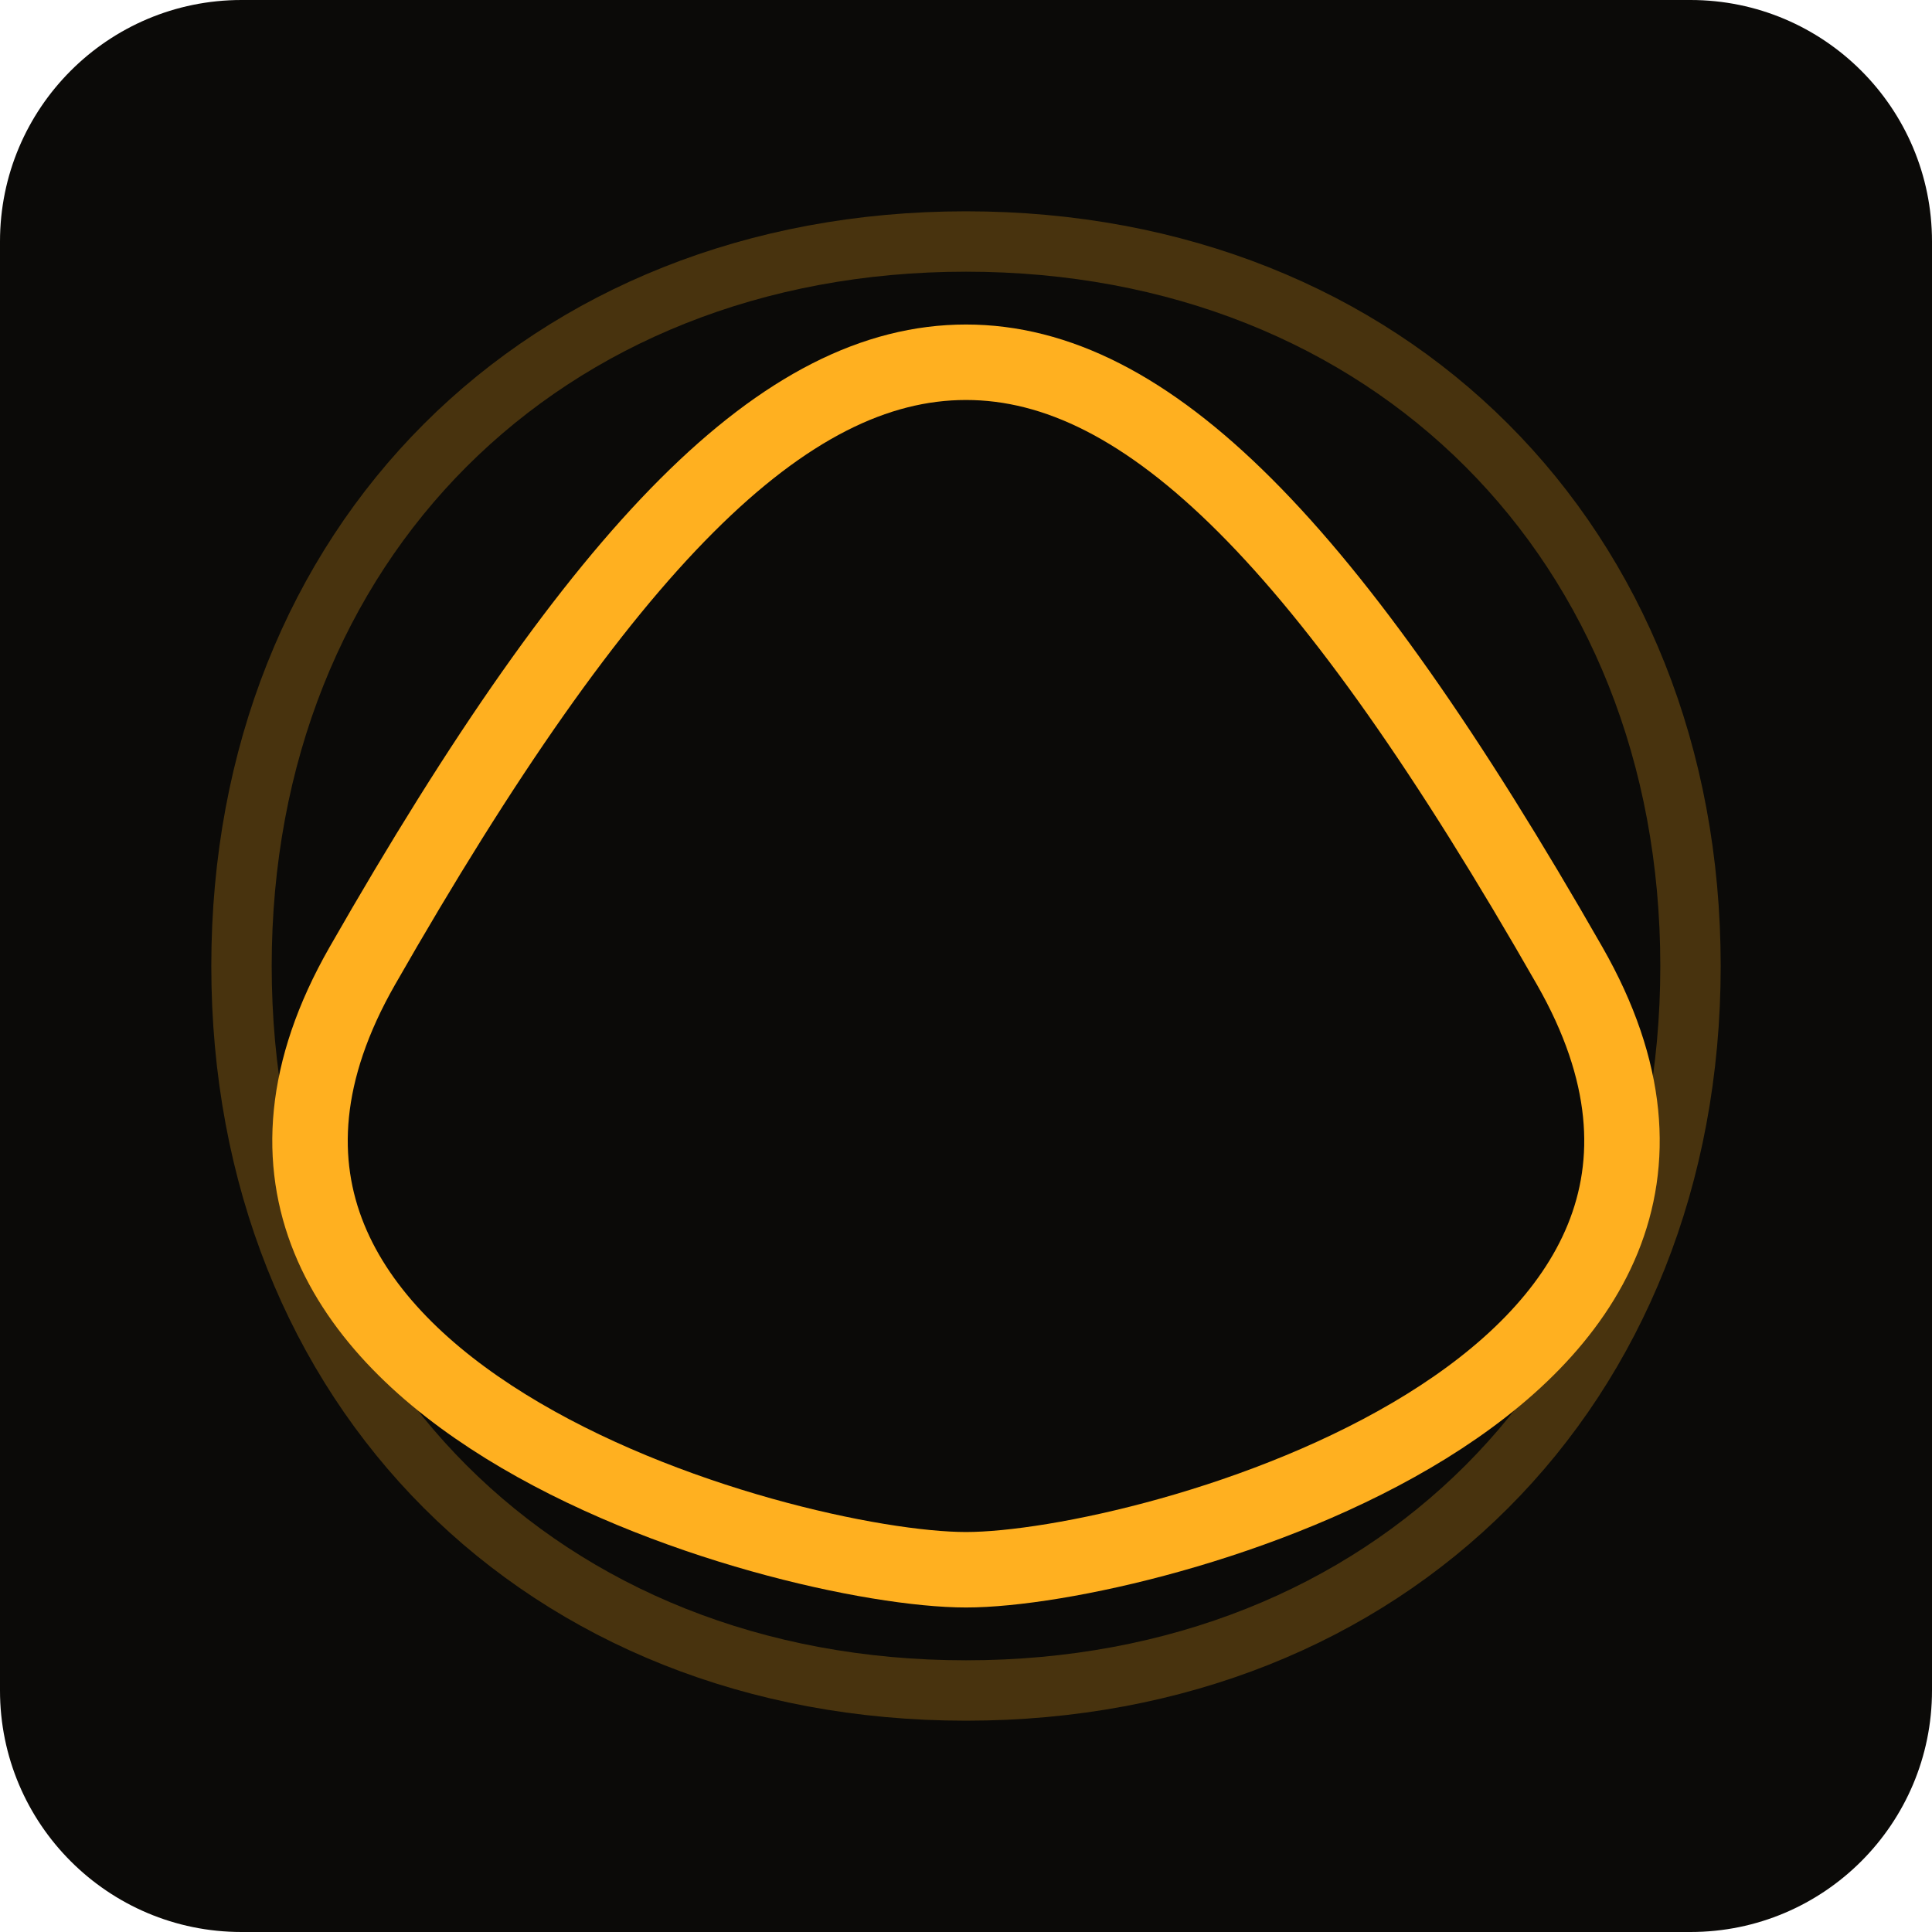
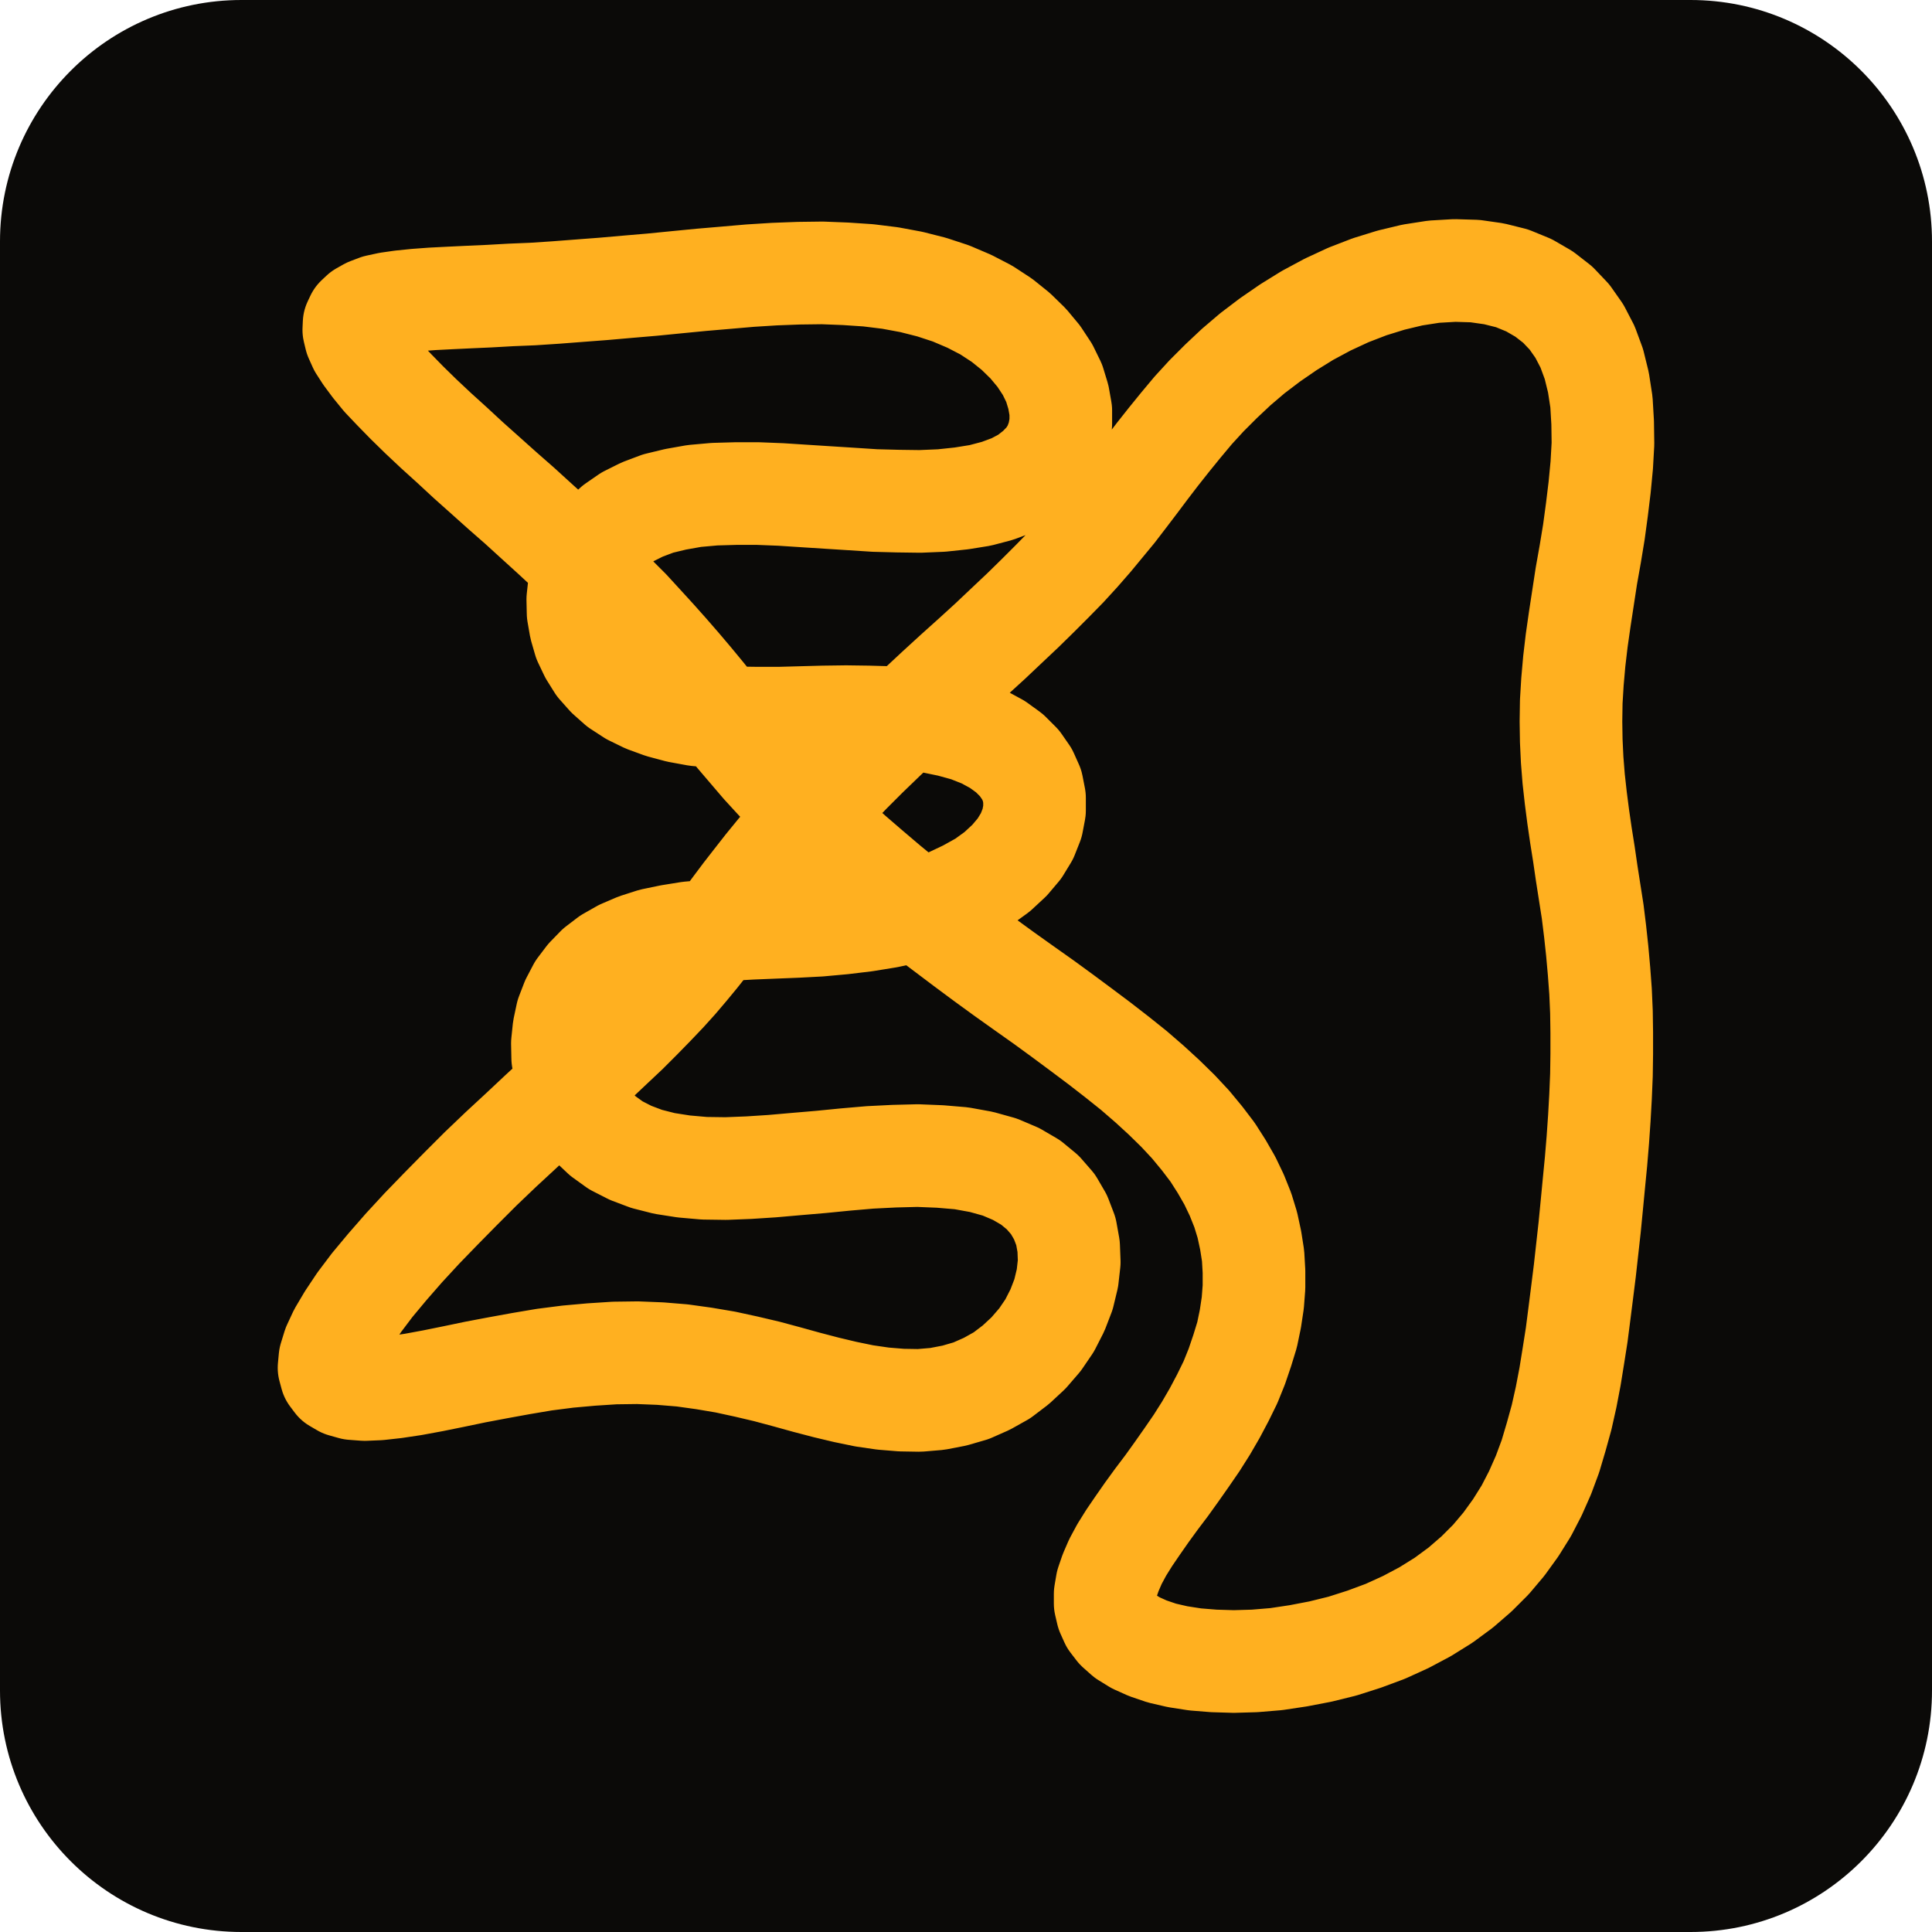
<svg xmlns="http://www.w3.org/2000/svg" viewBox="0 0 64 64">
  <rect width="64" height="64" rx="8" fill="#0B0A08" />
-   <path d="M8 32C8 18 18 8 32 8s24 10 24 24-10 24-24 24S8 46 8 32z" fill="none" stroke="#FFB020" stroke-width="2" opacity=".25" />
-   <path d="M12 32c8-14 14-20 20-20s12 6 20 20-14 20-20 20-28-6-20-20z" fill="none" stroke="#FFB020" stroke-width="2.5" />
+   <path d="M11.73,10.71 L11.82,10.52 L11.98,10.37 L12.21,10.24 L12.50,10.13 L12.87,10.05 L13.29,9.99 L13.78,9.94 L14.32,9.90 L14.91,9.87 L15.54,9.84 L16.21,9.81 L16.92,9.77 L17.65,9.74 L18.41,9.69 L19.19,9.63 L19.98,9.57 L20.78,9.50 L21.60,9.43 L22.41,9.35 L23.23,9.27 L24.05,9.20 L24.86,9.13 L25.66,9.08 L26.46,9.05 L27.24,9.04 L28.01,9.07 L28.76,9.12 L29.49,9.21 L30.19,9.34 L30.86,9.51 L31.50,9.72 L32.11,9.98 L32.67,10.27 L33.19,10.61 L33.65,10.98 L34.06,11.38 L34.41,11.80 L34.70,12.24 L34.92,12.69 L35.06,13.15 L35.14,13.60 L35.14,14.04 L35.06,14.46 L34.91,14.86 L34.68,15.22 L34.37,15.54 L34.00,15.83 L33.55,16.07 L33.04,16.26 L32.47,16.41 L31.85,16.51 L31.19,16.58 L30.48,16.61 L29.74,16.60 L28.98,16.58 L28.21,16.53 L27.42,16.48 L26.64,16.43 L25.87,16.38 L25.11,16.35 L24.38,16.35 L23.67,16.37 L23.00,16.43 L22.38,16.54 L21.80,16.68 L21.27,16.88 L20.79,17.12 L20.37,17.41 L20.01,17.74 L19.71,18.11 L19.47,18.51 L19.30,18.94 L19.19,19.39 L19.14,19.85 L19.15,20.31 L19.23,20.77 L19.36,21.22 L19.56,21.64 L19.81,22.04 L20.13,22.40 L20.49,22.72 L20.92,23.00 L21.39,23.23 L21.91,23.42 L22.47,23.57 L23.07,23.68 L23.72,23.74 L24.39,23.78 L25.09,23.79 L25.81,23.79 L26.54,23.77 L27.28,23.75 L28.03,23.74 L28.76,23.75 L29.48,23.77 L30.18,23.83 L30.84,23.91 L31.47,24.04 L32.05,24.20 L32.58,24.41 L33.04,24.66 L33.44,24.95 L33.77,25.28 L34.02,25.64 L34.19,26.02 L34.27,26.43 L34.27,26.85 L34.19,27.27 L34.02,27.70 L33.77,28.11 L33.44,28.50 L33.03,28.88 L32.56,29.22 L32.02,29.52 L31.43,29.80 L30.79,30.03 L30.11,30.22 L29.40,30.37 L28.66,30.49 L27.91,30.58 L27.14,30.65 L26.38,30.69 L25.63,30.72 L24.89,30.75 L24.17,30.79 L23.48,30.84 L22.82,30.90 L22.20,31.00 L21.62,31.12 L21.09,31.29 L20.60,31.50 L20.16,31.75 L19.78,32.04 L19.45,32.38 L19.17,32.75 L18.95,33.17 L18.78,33.61 L18.68,34.08 L18.63,34.56 L18.64,35.05 L18.72,35.53 L18.85,36.01 L19.04,36.47 L19.29,36.89 L19.60,37.28 L19.97,37.63 L20.40,37.94 L20.89,38.19 L21.42,38.39 L22.01,38.54 L22.65,38.64 L23.33,38.70 L24.05,38.71 L24.81,38.68 L25.58,38.63 L26.38,38.56 L27.20,38.49 L28.01,38.41 L28.82,38.34 L29.62,38.30 L30.40,38.28 L31.14,38.31 L31.85,38.37 L32.51,38.49 L33.12,38.66 L33.66,38.89 L34.14,39.17 L34.54,39.50 L34.88,39.89 L35.13,40.32 L35.31,40.79 L35.40,41.29 L35.42,41.81 L35.36,42.34 L35.23,42.88 L35.03,43.40 L34.77,43.91 L34.45,44.38 L34.07,44.82 L33.65,45.21 L33.19,45.56 L32.69,45.84 L32.17,46.07 L31.62,46.23 L31.05,46.34 L30.46,46.39 L29.86,46.38 L29.25,46.33 L28.63,46.24 L28.00,46.11 L27.37,45.96 L26.72,45.79 L26.07,45.61 L25.40,45.43 L24.72,45.27 L24.03,45.12 L23.32,45.00 L22.60,44.90 L21.87,44.84 L21.12,44.81 L20.36,44.82 L19.59,44.87 L18.81,44.94 L18.03,45.04 L17.26,45.17 L16.49,45.31 L15.75,45.45 L15.03,45.60 L14.34,45.74 L13.69,45.86 L13.09,45.95 L12.55,46.01 L12.08,46.03 L11.68,46.00 L11.36,45.91 L11.12,45.77 L10.97,45.57 L10.90,45.31 L10.93,44.99 L11.05,44.60 L11.25,44.17 L11.54,43.68 L11.90,43.14 L12.33,42.57 L12.83,41.97 L13.38,41.34 L13.98,40.69 L14.61,40.04 L15.26,39.38 L15.92,38.72 L16.59,38.08 L17.26,37.46 L17.91,36.85 L18.54,36.27 L19.14,35.71 L19.72,35.18 L20.25,34.68 L20.76,34.20 L21.22,33.74 L21.65,33.30 L22.05,32.88 L22.42,32.47 L22.76,32.07 L23.09,31.67 L23.40,31.28 L23.71,30.88 L24.02,30.47 L24.33,30.05 L24.66,29.61 L25.01,29.16 L25.37,28.70 L25.77,28.21 L26.19,27.72 L26.64,27.20 L27.12,26.68 L27.63,26.14 L28.16,25.59 L28.71,25.04 L29.28,24.49 L29.87,23.93 L30.46,23.38 L31.05,22.83 L31.64,22.29 L32.23,21.76 L32.80,21.24 L33.35,20.72 L33.88,20.22 L34.38,19.73 L34.86,19.25 L35.32,18.78 L35.75,18.31 L36.16,17.84 L36.54,17.38 L36.92,16.92 L37.28,16.45 L37.63,15.99 L37.99,15.51 L38.35,15.04 L38.73,14.56 L39.12,14.08 L39.53,13.59 L39.97,13.11 L40.45,12.63 L40.95,12.16 L41.49,11.70 L42.07,11.26 L42.68,10.84 L43.31,10.45 L43.98,10.09 L44.67,9.77 L45.37,9.50 L46.08,9.28 L46.79,9.11 L47.50,9.00 L48.19,8.96 L48.86,8.98 L49.49,9.07 L50.09,9.22 L50.65,9.45 L51.15,9.74 L51.60,10.09 L51.99,10.50 L52.32,10.97 L52.59,11.49 L52.80,12.06 L52.95,12.67 L53.05,13.32 L53.09,14.00 L53.10,14.70 L53.06,15.41 L52.99,16.14 L52.90,16.88 L52.80,17.62 L52.68,18.35 L52.55,19.08 L52.44,19.80 L52.33,20.52 L52.23,21.22 L52.15,21.90 L52.09,22.58 L52.05,23.24 L52.04,23.90 L52.05,24.54 L52.08,25.17 L52.13,25.80 L52.20,26.43 L52.28,27.05 L52.37,27.67 L52.47,28.30 L52.56,28.92 L52.66,29.56 L52.76,30.20 L52.84,30.85 L52.91,31.50 L52.97,32.17 L53.02,32.84 L53.05,33.52 L53.06,34.21 L53.06,34.91 L53.05,35.61 L53.02,36.33 L52.98,37.04 L52.93,37.76 L52.87,38.48 L52.80,39.20 L52.73,39.93 L52.66,40.65 L52.58,41.37 L52.50,42.09 L52.41,42.81 L52.32,43.52 L52.23,44.22 L52.12,44.92 L52.01,45.60 L51.88,46.28 L51.73,46.95 L51.55,47.60 L51.36,48.24 L51.13,48.86 L50.86,49.47 L50.56,50.05 L50.21,50.61 L49.82,51.15 L49.39,51.66 L48.91,52.14 L48.39,52.59 L47.82,53.01 L47.21,53.39 L46.57,53.73 L45.89,54.04 L45.19,54.30 L44.47,54.53 L43.74,54.71 L43.01,54.85 L42.28,54.96 L41.56,55.02 L40.87,55.04 L40.21,55.02 L39.59,54.97 L39.01,54.88 L38.49,54.76 L38.02,54.60 L37.62,54.42 L37.28,54.21 L37.01,53.97 L36.81,53.71 L36.68,53.42 L36.61,53.12 L36.61,52.80 L36.67,52.45 L36.79,52.10 L36.95,51.73 L37.16,51.34 L37.41,50.94 L37.69,50.53 L37.99,50.10 L38.31,49.66 L38.65,49.21 L38.98,48.75 L39.31,48.28 L39.64,47.80 L39.95,47.31 L40.24,46.81 L40.51,46.30 L40.76,45.79 L40.97,45.27 L41.15,44.74 L41.31,44.22 L41.42,43.69 L41.50,43.16 L41.54,42.64 L41.54,42.12 L41.51,41.60 L41.43,41.09 L41.32,40.58 L41.17,40.09 L40.97,39.59 L40.74,39.11 L40.47,38.64 L40.17,38.17 L39.82,37.71 L39.44,37.25 L39.02,36.80 L38.56,36.35 L38.08,35.91 L37.56,35.46 L37.01,35.02 L36.43,34.57 L35.83,34.12 L35.21,33.66 L34.58,33.20 L33.93,32.74 L33.27,32.27 L32.61,31.79 L31.95,31.30 L31.30,30.81 L30.65,30.32 L30.01,29.82 L29.40,29.32 L28.80,28.81 L28.22,28.31 L27.66,27.81 L27.13,27.30 L26.63,26.81 L26.15,26.31 L25.69,25.82 L25.25,25.34 L24.84,24.86 L24.43,24.38 L24.04,23.91 L23.66,23.45 L23.28,22.98 L22.90,22.52 L22.51,22.06 L22.11,21.60 L21.70,21.14 L21.28,20.68 L20.84,20.20 L20.37,19.73 L19.89,19.25 L19.39,18.76 L18.86,18.26 L18.32,17.76 L17.77,17.26 L17.21,16.75 L16.64,16.25 L16.07,15.74 L15.51,15.24 L14.97,14.74 L14.44,14.26 L13.94,13.79 L13.48,13.34 L13.06,12.91 L12.68,12.51 L12.37,12.13 L12.11,11.78 L11.91,11.47 L11.78,11.18 L11.72,10.93 Z" fill="none" stroke="#FFB020" stroke-width="3.4" stroke-linejoin="round" stroke-linecap="round" />
</svg>
